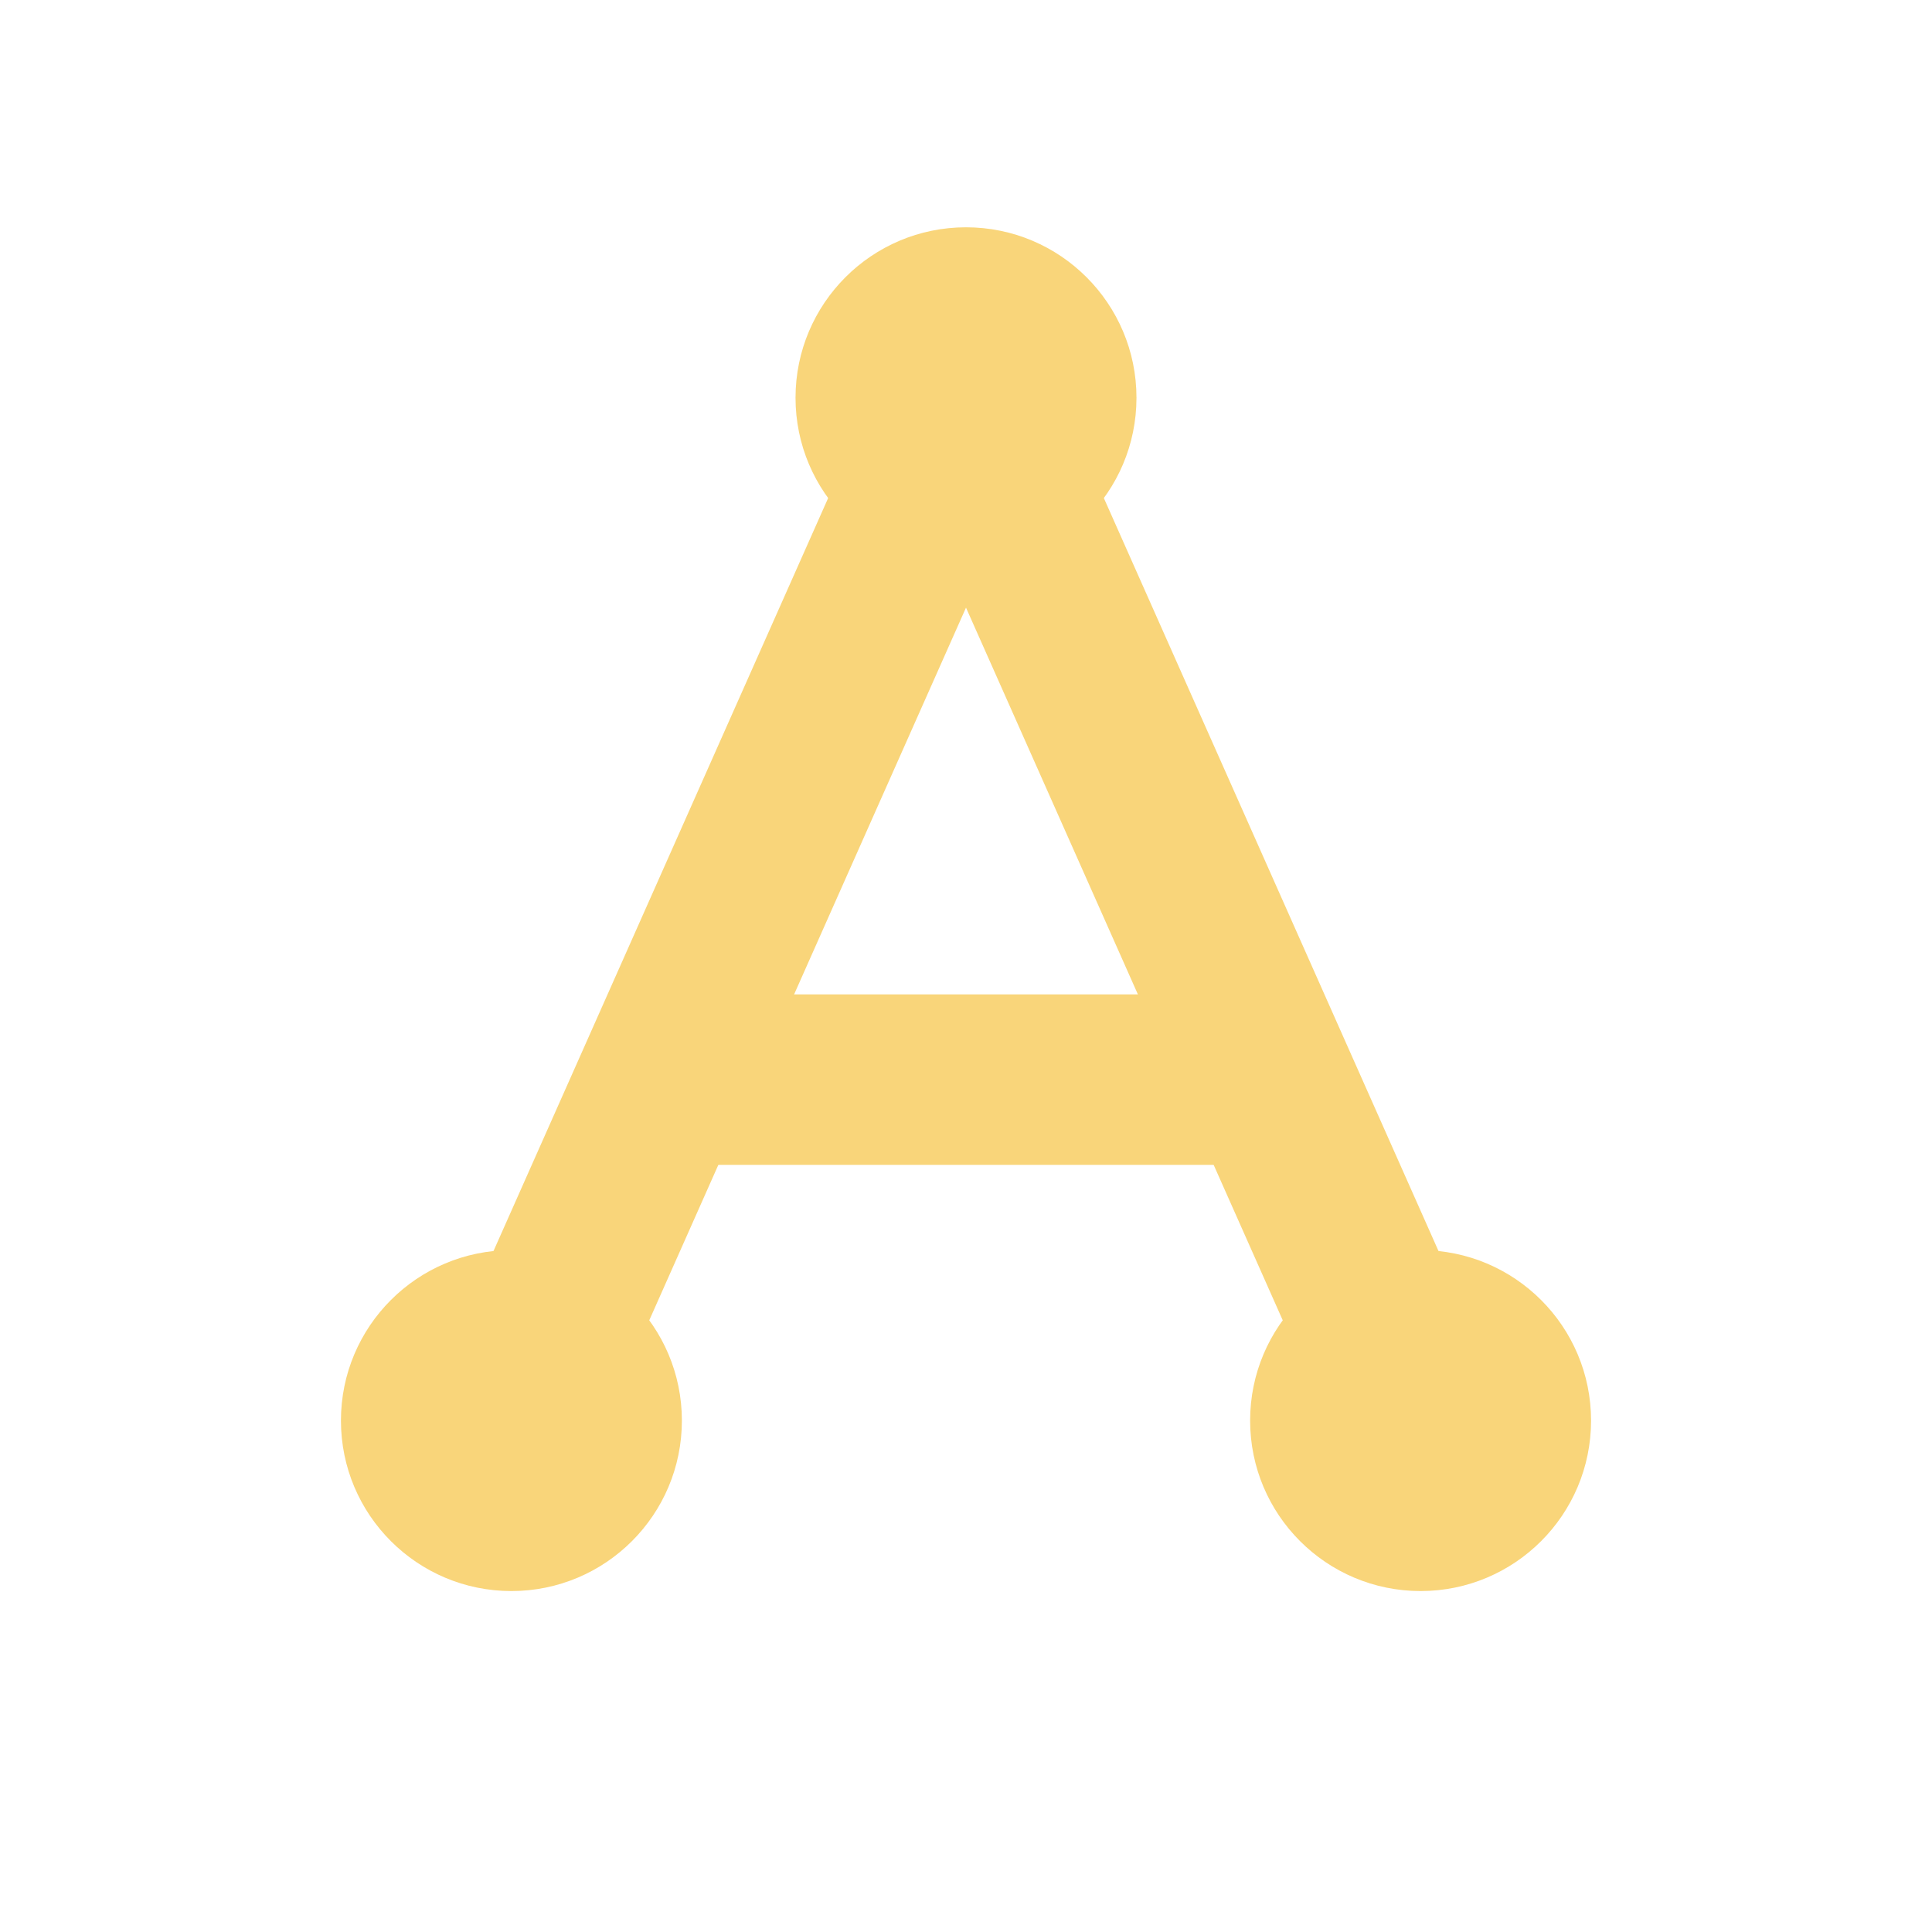
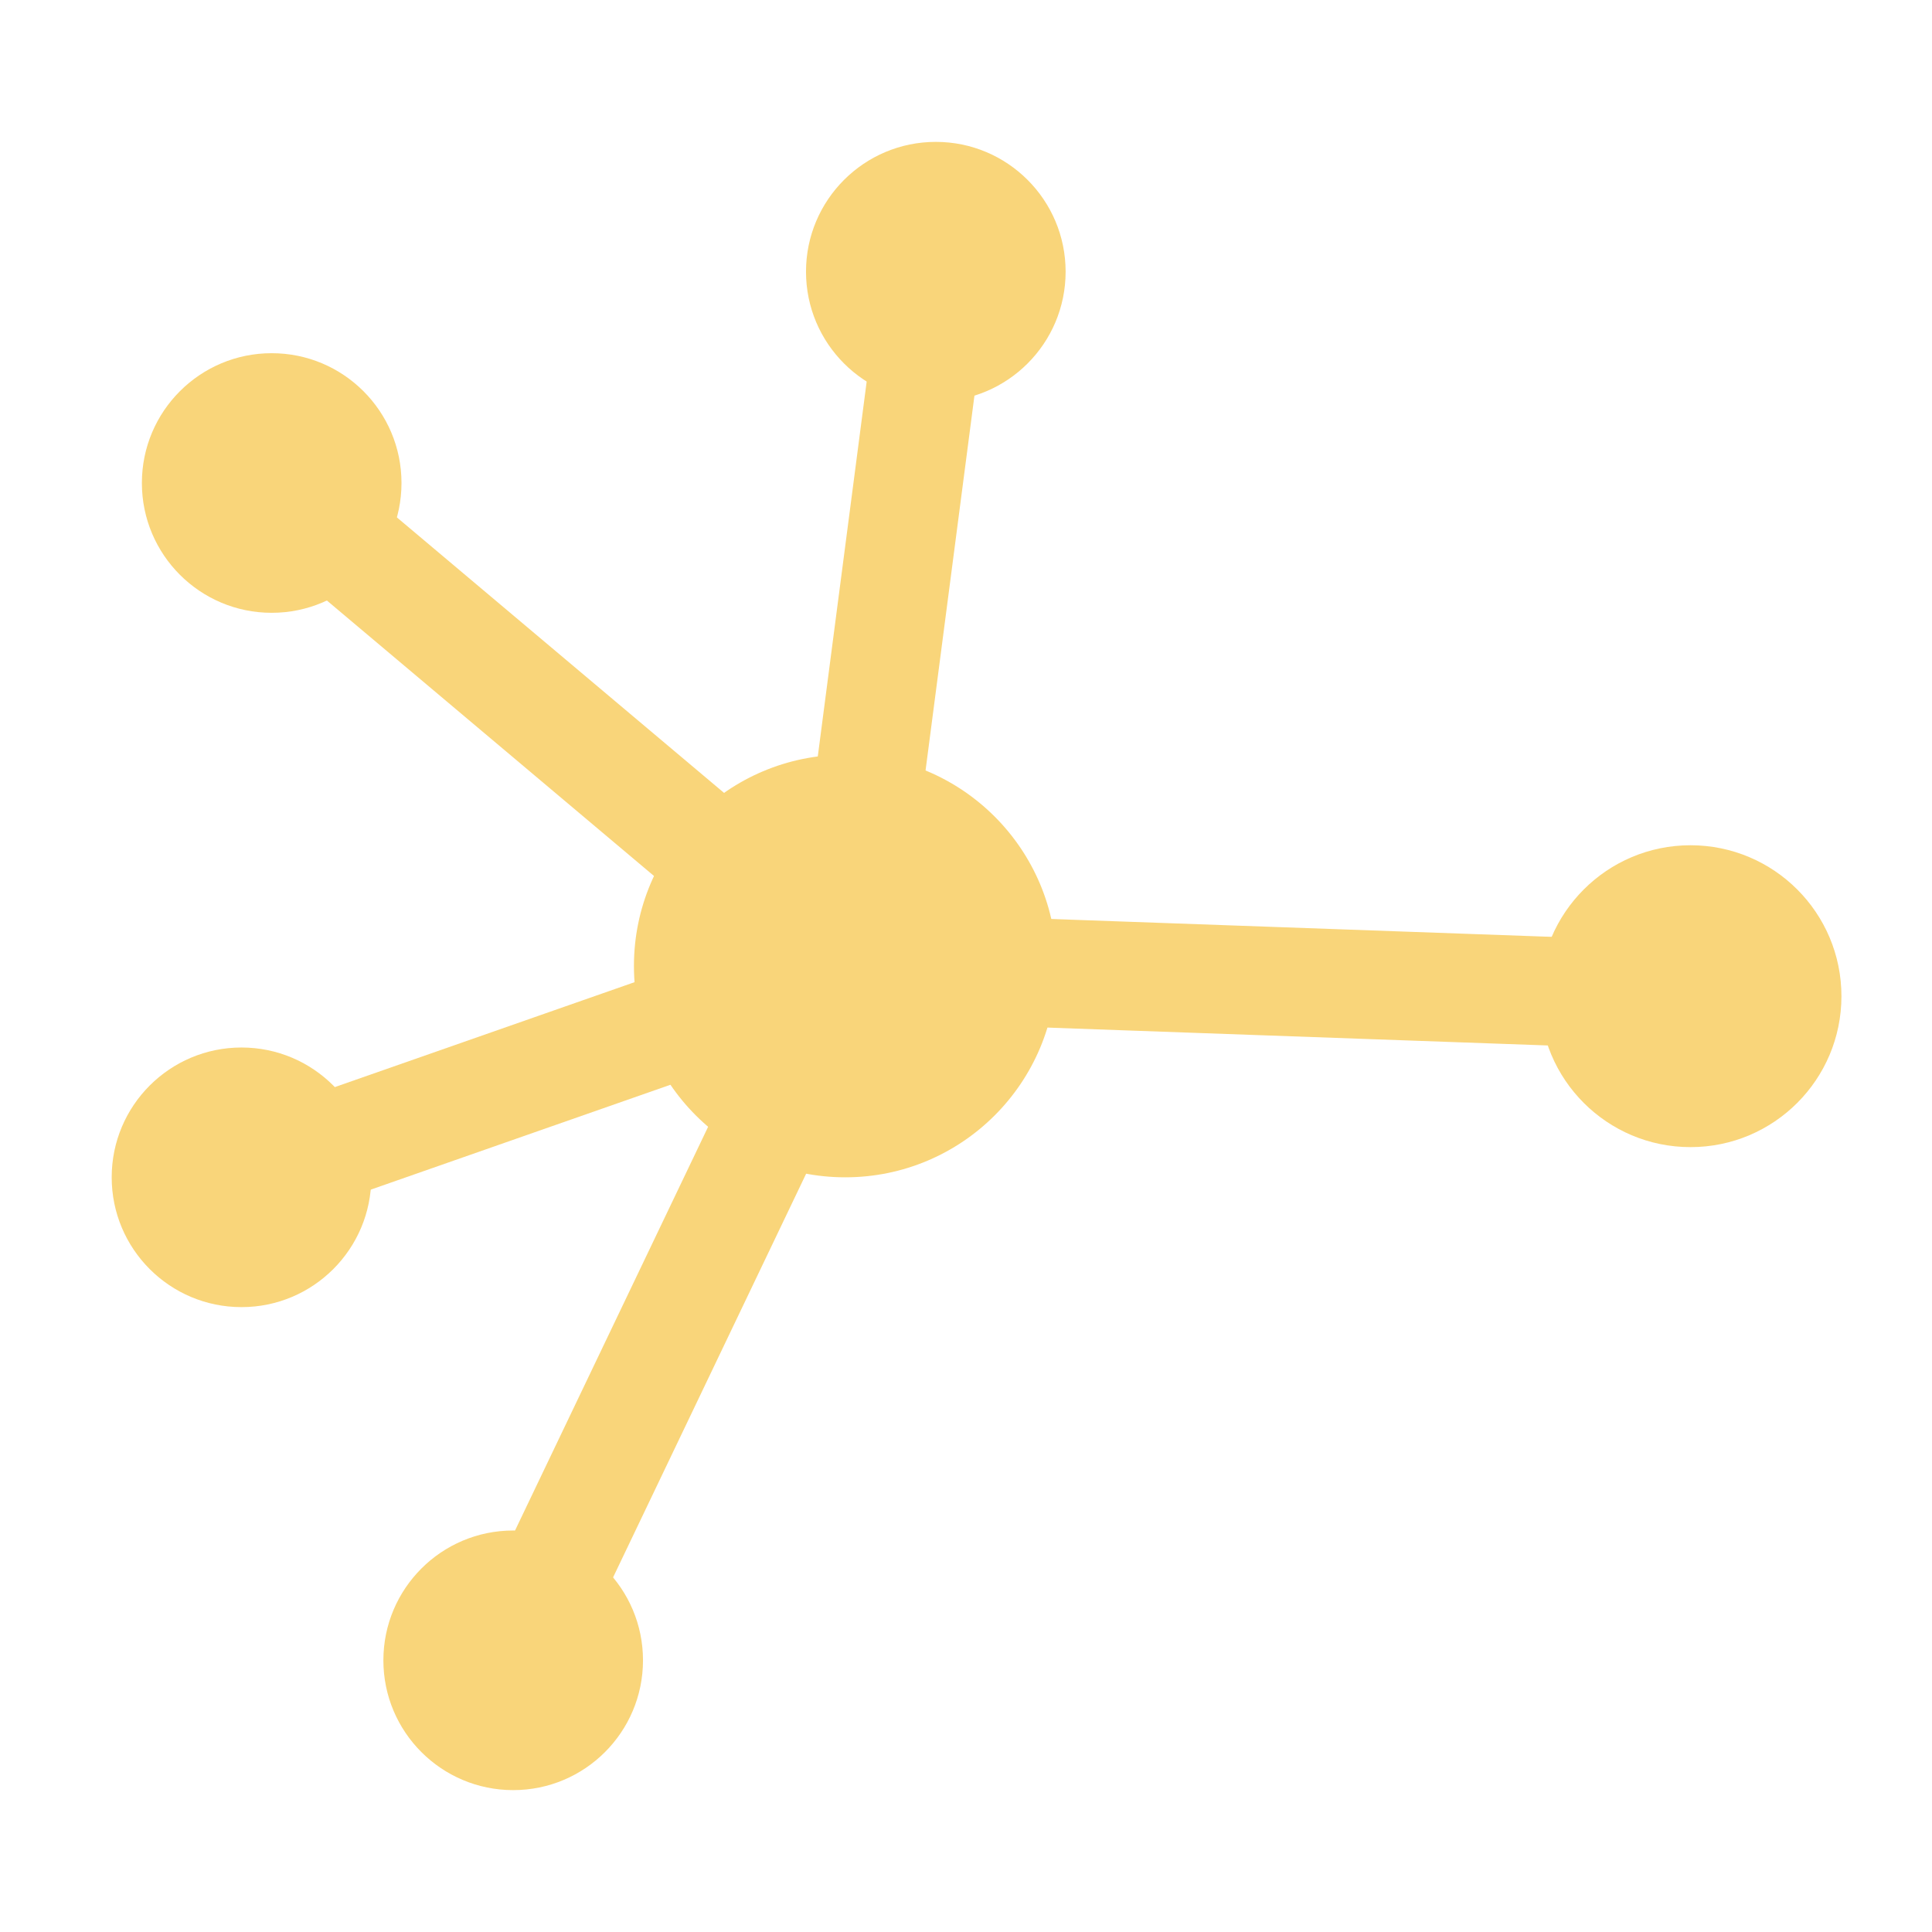
- <svg xmlns="http://www.w3.org/2000/svg" width="34" height="34" viewBox="0 0 34 34" fill="none">
-   <path d="M9 25L17 7l8 18" stroke="#f9d57a" stroke-width="3" stroke-linecap="round" stroke-linejoin="round" />
-   <path d="M12 19h10" stroke="#f9d57a" stroke-width="3" stroke-linecap="round" />
-   <circle cx="17" cy="7" r="3" fill="#f9d57a" />
-   <circle cx="9" cy="25" r="3" fill="#f9d57a" />
-   <circle cx="25" cy="25" r="3" fill="#f9d57a" />
+ <svg xmlns="http://www.w3.org/2000/svg" width="34" height="34" viewBox="0 0 64 64" fill="none">
+   <g stroke="#f9d57a" stroke-width="3.6" stroke-linecap="round" stroke-linejoin="round">
+     <path d="M28 32 L31 9" />
+     <path d="M28 32 L9 16" />
+     <path d="M28 32 L8 39" />
+     <path d="M28 32 L17 55" />
+     <path d="M28 32 L56 33" />
+   </g>
+   <g fill="#f9d57a">
+     <circle cx="28" cy="32" r="7" />
+     <circle cx="31" cy="9" r="4.3" />
+     <circle cx="9" cy="16" r="4.3" />
+     <circle cx="8" cy="39" r="4.3" />
+     <circle cx="17" cy="55" r="4.3" />
+     <circle cx="56" cy="33" r="5" />
+   </g>
</svg>
